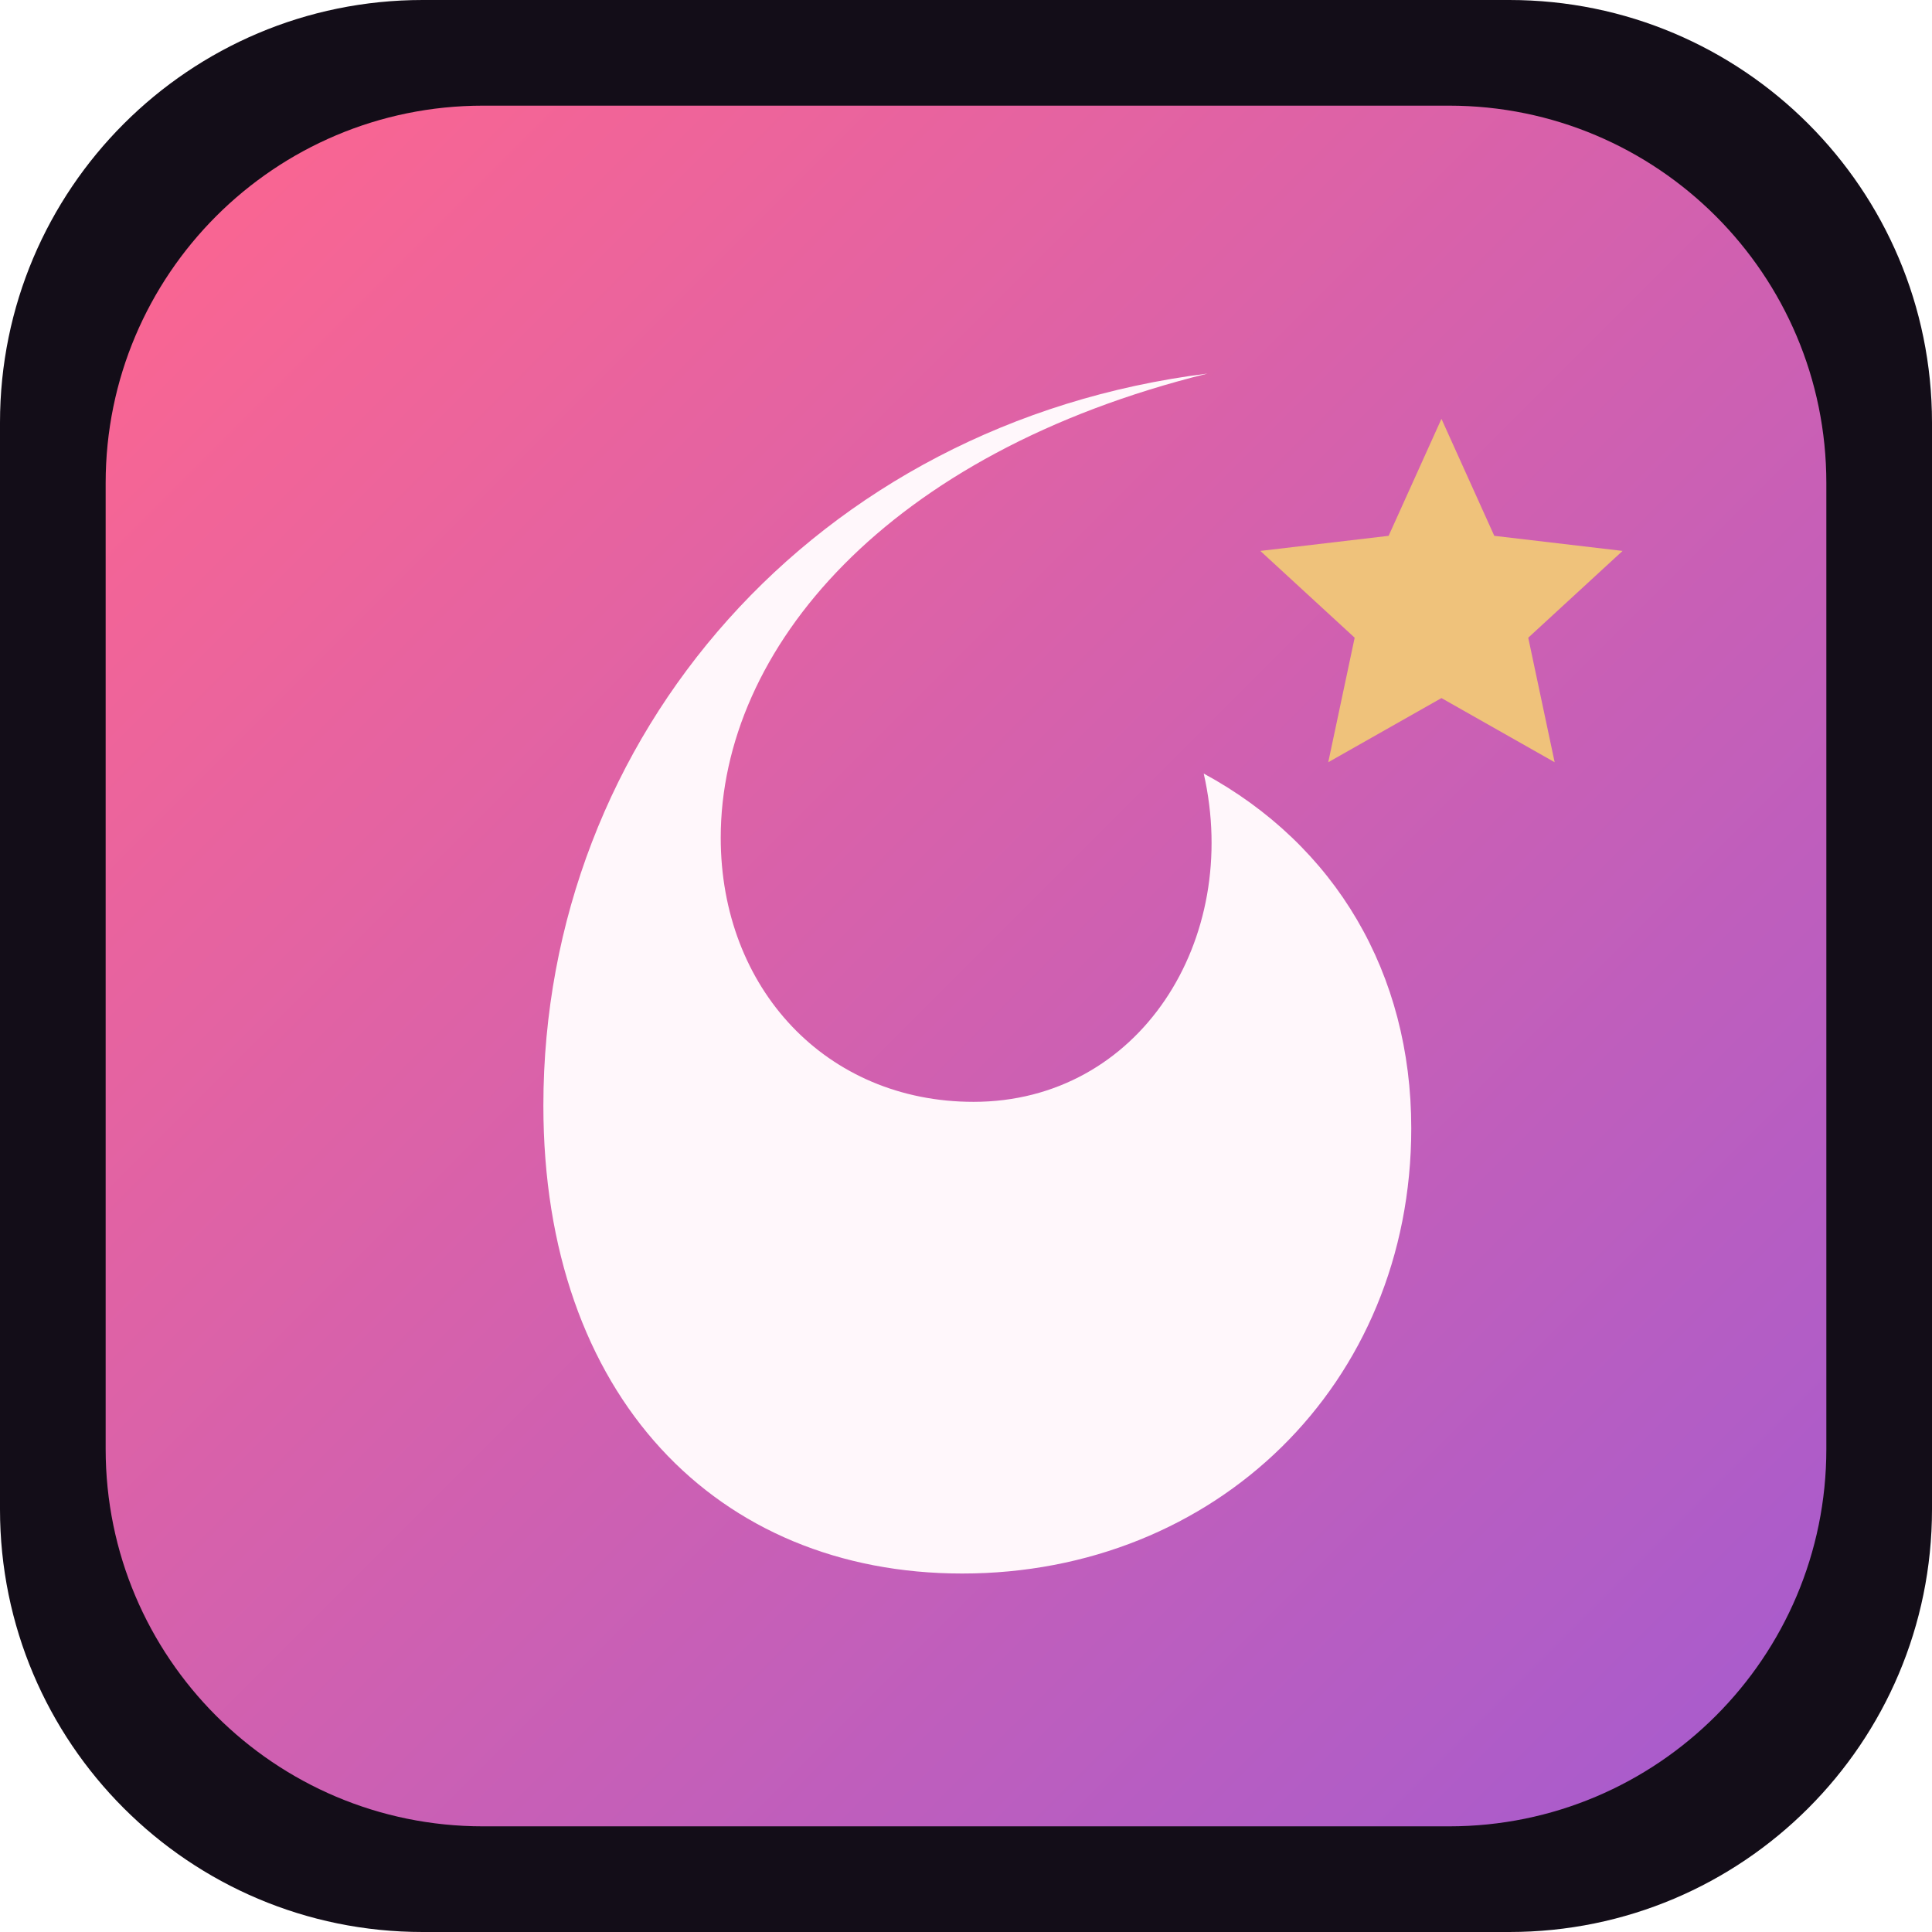
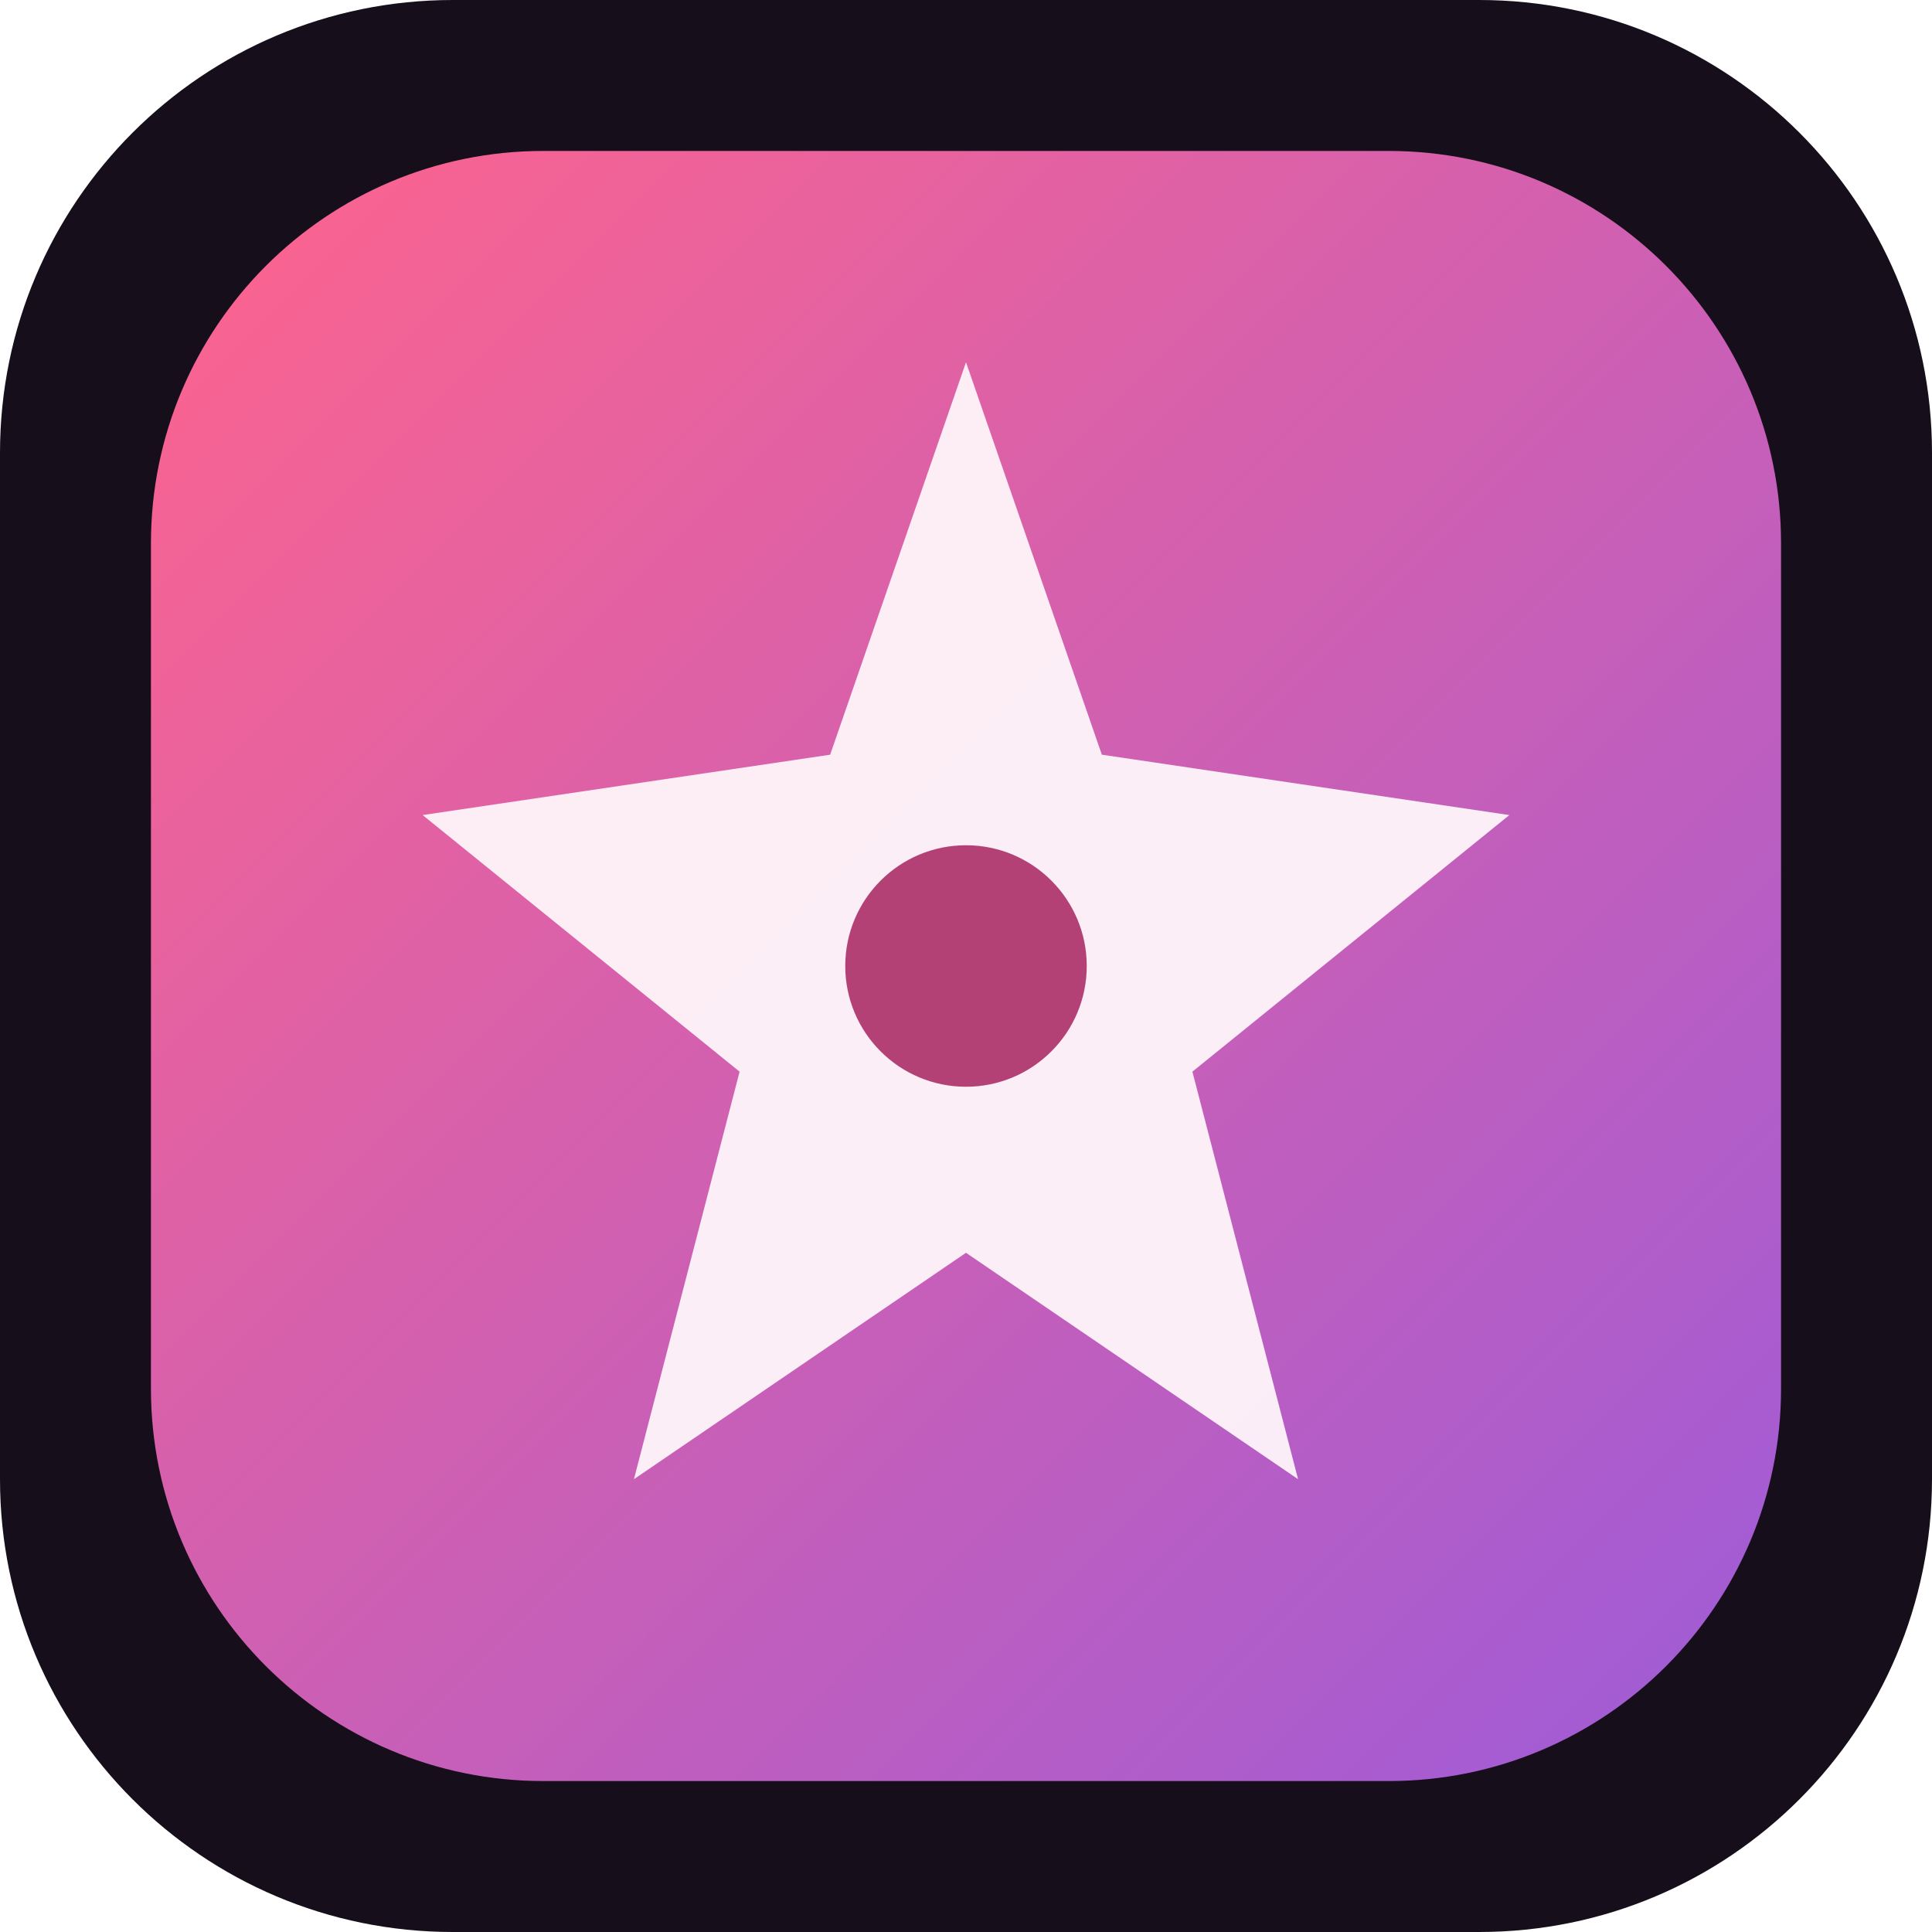
- <svg xmlns="http://www.w3.org/2000/svg" viewBox="0 0 512 512">
+ <svg xmlns="http://www.w3.org/2000/svg" viewBox="0 0 128 128">
  <defs>
    <linearGradient id="g" x1="0" y1="0" x2="1" y2="1">
-       <stop stop-color="#ff668e" />
-       <stop offset="1" stop-color="#a45bd0" />
+       <stop stop-color="#ff648c" />
+       <stop offset="1" stop-color="#9d5bd9" />
    </linearGradient>
  </defs>
-   <rect width="512" height="512" rx="112" fill="#130d18" />
-   <rect x="28" y="28" width="456" height="456" rx="100" fill="url(#g)" />
-   <path d="M320 99c-104 13-176 96-176 194 0 77 46 124 111 124 67 0 119-50 119-118 0-41-20-75-55-94 10 44-17 87-61 87-39 0-67-30-67-70 0-50 44-102 129-123Z" fill="#fff7fb" />
-   <path d="m382 111 14 31 34 4-25 23 7 33-30-17-30 17 7-33-25-23 34-4Z" fill="#efc27b" />
+   <rect width="128" height="128" rx="30" fill="#160e1b" />
+   <rect x="10" y="10" width="108" height="108" rx="26" fill="url(#g)" />
+   <path d="M64 24l9 26 27 4-21 17 7 27-22-15-22 15 7-27-21-17 27-4z" fill="#fff7fb" opacity=".94" />
+   <circle cx="64" cy="64" r="8" fill="#b44176" />
</svg>
